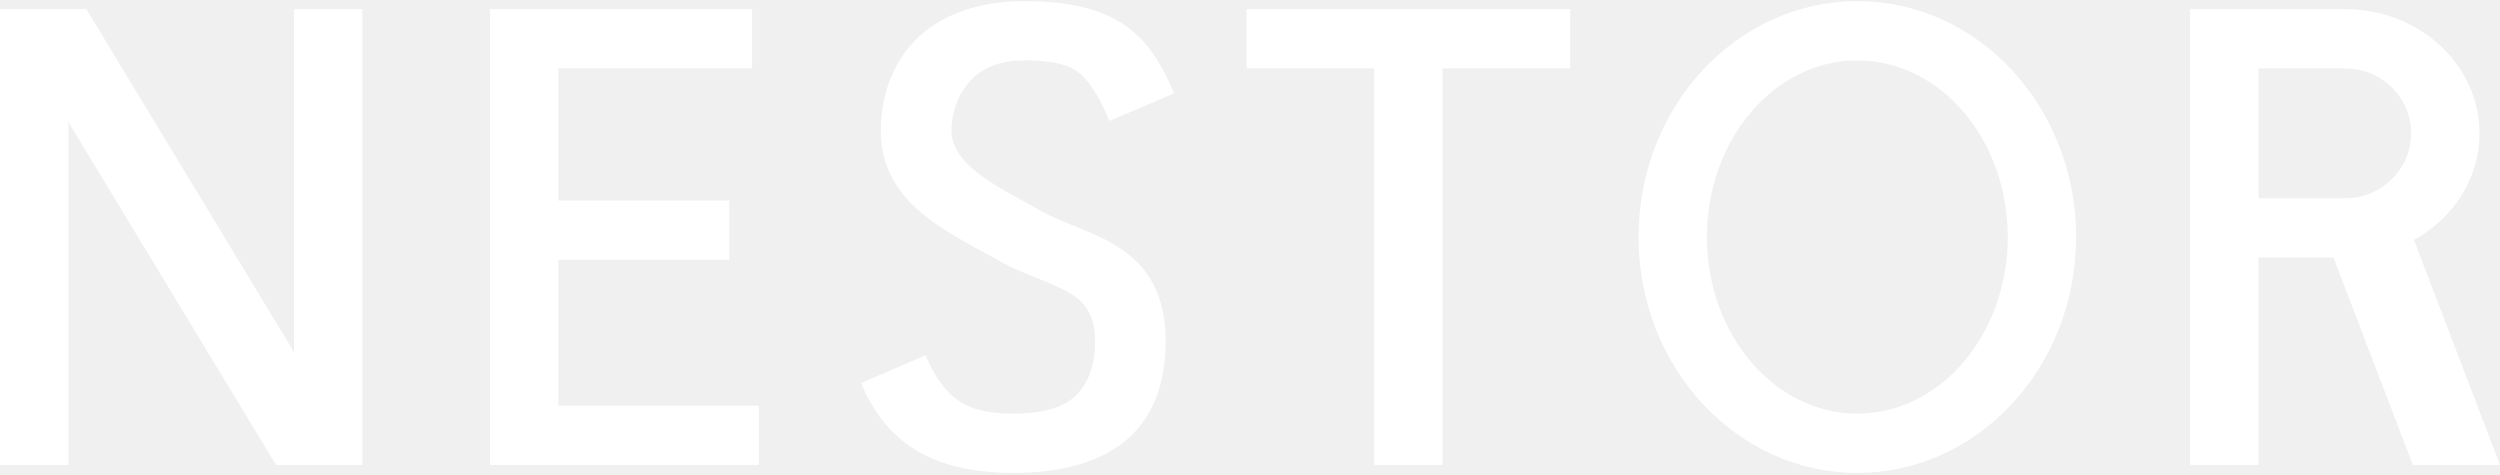
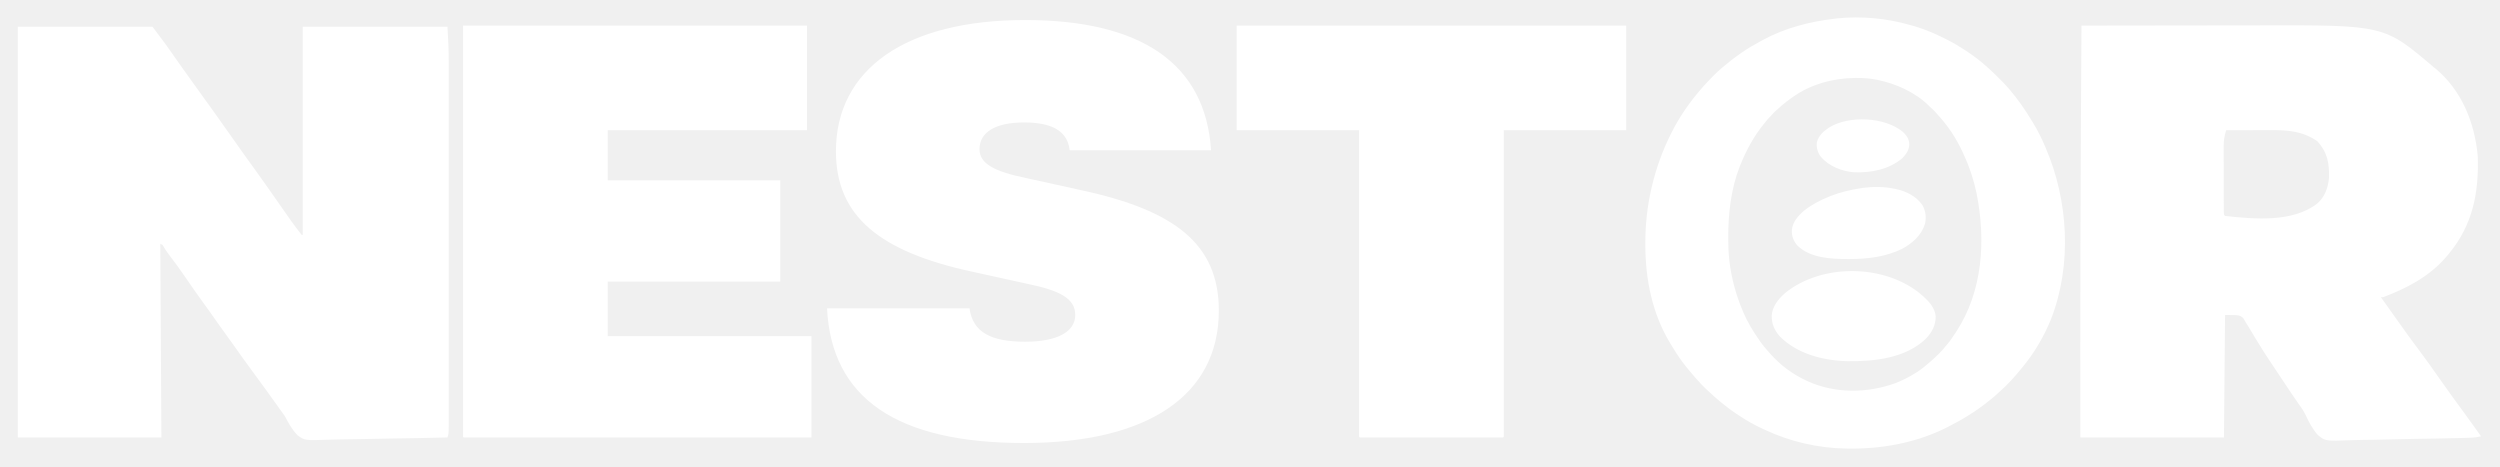
- <svg xmlns="http://www.w3.org/2000/svg" viewBox="0 0 2194 416" role="img" aria-label="Nestor">
-   <path d="M0 408 L0 8 L75.76 8 L258 308.93 L258 8 L318 8 L318 408 L242.24 408 L60 107.07 L60 408 Z" fill="#FFFFFF" />
-   <path d="M430 8 L660 8 L660 60 L490 60 L490 176 L640 176 L640 228 L490 228 L490 356 L666 356 L666 408 L430 408 Z" fill="#FFFFFF" />
-   <path d="M1030.4 81.88 L1028.93 78.45 L1027.32 74.84 L1025.63 71.21 L1023.86 67.55 L1021.99 63.88 L1020 60.18 L1017.89 56.47 L1015.63 52.74 L1013.21 49.02 L1010.61 45.3 L1007.81 41.62 L1004.8 37.98 L1001.57 34.43 L998.1 30.98 L994.41 27.67 L990.51 24.54 L986.42 21.61 L982.17 18.91 L977.8 16.46 L973.35 14.24 L968.86 12.27 L964.35 10.52 L959.85 8.99 L955.39 7.65 L950.96 6.48 L946.59 5.46 L942.27 4.59 L938 3.84 L933.79 3.2 L929.63 2.66 L925.51 2.21 L921.44 1.85 L917.41 1.56 L913.42 1.33 L909.47 1.17 L905.54 1.07 L901.65 1.01 L897.65 1 L893.52 1.08 L889.32 1.24 L885.1 1.5 L880.86 1.86 L876.59 2.32 L872.3 2.9 L868 3.59 L863.67 4.41 L859.33 5.36 L854.98 6.45 L850.63 7.68 L846.28 9.07 L841.93 10.63 L837.61 12.35 L833.32 14.27 L829.06 16.37 L824.87 18.66 L820.76 21.16 L816.73 23.86 L812.82 26.77 L809.04 29.88 L805.4 33.18 L801.93 36.67 L798.64 40.34 L795.54 44.16 L792.64 48.13 L789.94 52.23 L787.46 56.44 L785.18 60.75 L783.12 65.14 L781.26 69.59 L779.61 74.09 L778.16 78.64 L776.9 83.21 L775.83 87.8 L774.94 92.41 L774.22 97.01 L773.68 101.61 L773.29 106.21 L773.07 110.8 L773 115.56 L773.16 120.69 L773.63 126.03 L774.43 131.38 L775.56 136.7 L777.04 141.94 L778.84 147.05 L780.94 152 L783.33 156.75 L785.96 161.27 L788.79 165.55 L791.79 169.58 L794.93 173.37 L798.16 176.94 L801.46 180.29 L804.82 183.44 L808.21 186.42 L811.62 189.23 L815.04 191.9 L818.46 194.44 L821.88 196.87 L825.3 199.19 L828.7 201.43 L832.09 203.58 L835.46 205.66 L838.82 207.67 L842.16 209.63 L845.47 211.54 L848.77 213.4 L852.05 215.23 L855.3 217.02 L858.53 218.79 L861.73 220.53 L864.9 222.26 L868.04 223.96 L871.14 225.66 L874.21 227.35 L877.23 229.03 L880.3 230.74 L883.72 232.55 L887.45 234.35 L891.17 236.06 L894.84 237.68 L898.46 239.24 L902.03 240.73 L905.54 242.17 L908.98 243.57 L912.37 244.94 L915.68 246.29 L918.92 247.62 L922.08 248.96 L925.15 250.29 L928.13 251.64 L931 253 L933.77 254.39 L936.41 255.8 L938.91 257.25 L941.27 258.73 L943.47 260.24 L945.5 261.77 L947.35 263.33 L949.01 264.9 L950.49 266.47 L951.8 268.03 L952.95 269.57 L953.95 271.08 L954.85 272.58 L955.66 274.08 L956.41 275.59 L957.11 277.15 L957.77 278.78 L958.38 280.5 L958.94 282.33 L959.45 284.28 L959.89 286.35 L960.27 288.53 L960.57 290.83 L960.79 293.23 L960.93 295.72 L961 298.32 L960.99 301.04 L960.91 303.81 L960.77 306.54 L960.55 309.21 L960.27 311.83 L959.92 314.38 L959.49 316.85 L959 319.26 L958.44 321.58 L957.81 323.82 L957.13 325.98 L956.38 328.05 L955.58 330.04 L954.74 331.95 L953.84 333.79 L952.9 335.56 L951.9 337.28 L950.85 338.95 L949.74 340.59 L948.56 342.21 L947.29 343.79 L945.92 345.35 L944.43 346.88 L942.83 348.37 L941.11 349.81 L939.26 351.2 L937.28 352.53 L935.18 353.78 L932.96 354.96 L930.63 356.05 L928.2 357.06 L925.68 357.99 L923.07 358.83 L920.39 359.58 L917.63 360.26 L914.82 360.85 L911.95 361.36 L909.03 361.79 L906.07 362.16 L903.07 362.45 L900.04 362.68 L896.97 362.85 L893.88 362.95 L890.76 363 L887.63 362.99 L884.5 362.93 L881.41 362.81 L878.35 362.63 L875.32 362.39 L872.34 362.08 L869.41 361.7 L866.53 361.24 L863.7 360.71 L860.94 360.09 L858.25 359.39 L855.64 358.59 L853.1 357.72 L850.65 356.75 L848.3 355.69 L846.04 354.55 L843.87 353.32 L841.8 352.02 L839.83 350.64 L837.95 349.2 L836.15 347.69 L834.42 346.12 L832.76 344.49 L831.16 342.8 L829.6 341.05 L828.09 339.24 L826.62 337.37 L825.18 335.42 L823.77 333.41 L822.38 331.32 L821.03 329.16 L819.71 326.93 L818.42 324.62 L817.16 322.23 L815.93 319.78 L814.75 317.26 L813.59 314.68 L812.34 311.74 L755.66 336.26 L757.22 339.82 L759.03 343.68 L760.95 347.52 L762.99 351.35 L765.17 355.16 L767.49 358.95 L769.96 362.69 L772.59 366.39 L775.39 370.03 L778.35 373.58 L781.48 377.05 L784.78 380.4 L788.25 383.63 L791.88 386.71 L795.65 389.64 L799.56 392.39 L803.58 394.96 L807.7 397.34 L811.89 399.54 L816.14 401.55 L820.42 403.38 L824.73 405.03 L829.05 406.52 L833.36 407.85 L837.66 409.03 L841.94 410.08 L846.2 411 L850.43 411.81 L854.63 412.51 L858.8 413.1 L862.93 413.6 L867.04 414.02 L871.11 414.35 L875.16 414.61 L879.17 414.8 L883.15 414.92 L887.11 414.99 L891.06 415 L895.03 414.95 L899.01 414.84 L903.03 414.66 L907.06 414.42 L911.12 414.1 L915.2 413.7 L919.3 413.23 L923.44 412.66 L927.59 412.01 L931.78 411.25 L935.99 410.38 L940.23 409.4 L944.49 408.29 L948.78 407.04 L953.08 405.65 L957.39 404.09 L961.72 402.36 L966.03 400.43 L970.33 398.31 L974.59 395.96 L978.78 393.38 L982.9 390.56 L986.89 387.5 L990.75 384.19 L994.43 380.66 L997.9 376.9 L1001.16 372.95 L1004.17 368.83 L1006.93 364.56 L1009.43 360.19 L1011.68 355.73 L1013.68 351.21 L1015.45 346.65 L1016.98 342.09 L1018.31 337.52 L1019.44 332.96 L1020.39 328.43 L1021.17 323.93 L1021.8 319.46 L1022.28 315.04 L1022.63 310.65 L1022.86 306.3 L1022.98 301.99 L1022.99 297.63 L1022.88 293.15 L1022.61 288.57 L1022.18 283.92 L1021.55 279.19 L1020.72 274.39 L1019.64 269.54 L1018.3 264.65 L1016.67 259.75 L1014.73 254.86 L1012.45 250.04 L1009.85 245.34 L1006.93 240.79 L1003.7 236.47 L1000.22 232.4 L996.53 228.62 L992.68 225.14 L988.72 221.95 L984.72 219.04 L980.69 216.39 L976.68 213.97 L972.71 211.75 L968.78 209.7 L964.91 207.8 L961.11 206.03 L957.37 204.37 L953.7 202.79 L950.1 201.28 L946.57 199.83 L943.11 198.42 L939.72 197.05 L936.4 195.7 L933.16 194.36 L929.99 193.03 L926.91 191.7 L923.9 190.35 L920.99 188.99 L918.16 187.6 L915.44 186.19 L912.81 184.74 L910.27 183.25 L907.49 181.63 L904.37 179.9 L901.18 178.17 L898.04 176.46 L894.92 174.76 L891.85 173.07 L888.81 171.38 L885.81 169.7 L882.85 168.01 L879.94 166.32 L877.07 164.61 L874.25 162.9 L871.49 161.17 L868.79 159.43 L866.16 157.67 L863.59 155.89 L861.1 154.09 L858.69 152.27 L856.37 150.43 L854.15 148.57 L852.03 146.7 L850.03 144.81 L848.15 142.92 L846.39 141.02 L844.78 139.13 L843.3 137.26 L841.96 135.41 L840.77 133.6 L839.71 131.83 L838.78 130.1 L837.98 128.43 L837.28 126.8 L836.69 125.2 L836.19 123.62 L835.77 122.03 L835.44 120.42 L835.2 118.76 L835.05 117.04 L835 115.1 L835.04 112.78 L835.16 110.28 L835.36 107.82 L835.65 105.39 L836.02 103 L836.46 100.64 L836.99 98.33 L837.59 96.07 L838.26 93.86 L839.01 91.7 L839.82 89.59 L840.7 87.54 L841.64 85.53 L842.64 83.57 L843.7 81.67 L844.82 79.81 L846 77.99 L847.24 76.21 L848.55 74.47 L849.92 72.77 L851.38 71.11 L852.92 69.49 L854.54 67.92 L856.26 66.4 L858.07 64.93 L859.97 63.53 L861.98 62.2 L864.08 60.95 L866.28 59.78 L868.56 58.7 L870.93 57.71 L873.38 56.81 L875.91 56.01 L878.5 55.31 L881.16 54.71 L883.87 54.2 L886.63 53.78 L889.44 53.45 L892.28 53.22 L895.17 53.07 L898.11 53 L901.2 53.01 L904.39 53.06 L907.55 53.16 L910.67 53.32 L913.75 53.53 L916.78 53.8 L919.76 54.14 L922.68 54.55 L925.52 55.03 L928.29 55.6 L930.97 56.26 L933.54 57 L936 57.84 L938.34 58.78 L940.55 59.81 L942.62 60.93 L944.55 62.13 L946.35 63.41 L948.02 64.76 L949.59 66.18 L951.06 67.65 L952.48 69.18 L953.85 70.77 L955.2 72.44 L956.54 74.2 L957.88 76.05 L959.22 78.01 L960.56 80.07 L961.9 82.24 L963.24 84.52 L964.57 86.9 L965.89 89.39 L967.2 91.96 L968.49 94.62 L969.77 97.36 L971.04 100.17 L972.29 103.04 L973.6 106.12 Z" fill="#FFFFFF" />
-   <path d="M1094 8 L1378 8 L1378 60 L1266 60 L1266 408 L1206 408 L1206 60 L1094 60 Z" fill="#FFFFFF" />
-   <path d="M1822 208 A192 207 0 1 1 1438 208 A192 207 0 1 1 1822 208 Z M1762 208 A132 155 0 1 0 1498 208 A132 155 0 1 0 1762 208 Z" fill="#FFFFFF" />
-   <path d="M1922 8 L2058 8 A118 109 0 0 1 2058 226 L1982 226 L1982 408 L1922 408 Z M1982 60 L1982 174 L2058 174 A58 57 0 0 0 2058 60 Z M2028 174 L2104.51 174 L2194 408 L2117.49 408 Z" fill="#FFFFFF" />
+ <svg xmlns="http://www.w3.org/2000/svg" viewBox="52 152 2246 419" role="img" aria-label="Nestor">
+   <path d="M0 0 C39.93 0 79.86 0 121 0 C134.401 17.869 134.401 17.869 139.938 25.875 C145.531 33.928 151.229 41.898 156.984 49.836 C160.488 54.673 163.956 59.535 167.422 64.398 C170.348 68.486 173.299 72.555 176.25 76.625 C181.564 83.973 186.788 91.379 191.977 98.814 C199.112 109.034 206.384 119.151 213.688 129.25 C217.544 134.585 221.383 139.928 225.141 145.332 C247.302 177.13 247.302 177.13 255 187 C255.33 187 255.66 187 256 187 C256 125.29 256 63.58 256 0 C298.9 0 341.8 0 386 0 C386.654 10.469 387.145 20.732 387.127 31.191 C387.129 32.632 387.13 34.073 387.132 35.557 C387.136 40.337 387.133 45.118 387.129 49.898 C387.131 53.343 387.133 56.789 387.135 60.235 C387.139 69.556 387.138 78.877 387.134 88.199 C387.132 97.956 387.134 107.713 387.136 117.471 C387.138 134.887 387.135 152.304 387.129 169.72 C387.125 185.519 387.126 201.318 387.13 217.116 C387.136 235.48 387.138 253.843 387.135 272.207 C387.133 281.922 387.133 291.638 387.136 301.353 C387.139 310.473 387.137 319.593 387.131 328.713 C387.13 332.067 387.13 335.422 387.133 338.776 C387.135 343.337 387.132 347.898 387.127 352.46 C387.129 353.802 387.131 355.144 387.134 356.527 C387.114 365.658 387.114 365.658 386 369 C369.032 369.441 352.066 369.778 335.093 369.984 C327.211 370.083 319.333 370.217 311.453 370.433 C303.84 370.641 296.231 370.754 288.616 370.803 C285.719 370.838 282.822 370.906 279.926 371.009 C257.845 371.762 257.845 371.762 251.436 367.158 C246.449 362.114 243.272 356.273 240 350 C238.353 347.618 236.674 345.256 234.938 342.938 C234.147 341.826 233.357 340.715 232.543 339.57 C225.102 329.123 217.566 318.748 209.938 308.438 C204.531 301.117 199.243 293.723 194.016 286.273 C189.692 280.146 185.285 274.078 180.887 268.004 C178.191 264.265 175.542 260.501 172.914 256.715 C170.273 252.969 167.57 249.27 164.875 245.562 C160.29 239.234 155.822 232.844 151.438 226.375 C146.327 218.849 140.992 211.542 135.461 204.32 C133 201 133 201 130 196 C129.34 195.67 128.68 195.34 128 195 C128.33 252.42 128.66 309.84 129 369 C86.43 369 43.86 369 0 369 C0 247.23 0 125.46 0 0 Z " fill="#FFFFFF" transform="translate(68,176)" />
+   <path d="M0 0 L309 0 L309 94 L130 94 L130 139 L285 139 L285 230 L130 230 L130 279 L313 279 L313 370 L1 370 Q0 370 0 369 Z" fill="#FFFFFF" transform="translate(468,175)" />
+   <path d="M345 112 L218 112 C216 94 201 87 177 87 C151 87 137 96 137 111 C137 124 150 131 179 137 L229 148 C312 166 352 196 352 256 C352 333 287 375 177 375 C63 375 4 335 0 254 L128 254 C131 276 148 284 178 284 C207 284 223 275 223 260 C223 245 209 238 180 232 L130 221 C47 203 8 171 8 113 C8 39 71 -5 178 -5 C282 -5 340 34 345 112 Z" fill="#FFFFFF" transform="translate(795,175)" />
+   <path d="M0 0 L350 0 L350 94 L240 94 L240 369 Q240 370 239 370 L111 370 Q110 370 110 369 L110 94 L0 94 Z" fill="#FFFFFF" transform="translate(1163,175)" />
+   <g transform="translate(1530.25 168) scale(0.3760933)">
+     <g transform="translate(-126 -120)">
+       <path d="M0 0 C3.014 0.865 6.04 1.691 9.066 2.513 C35.801 10.113 61.524 21.409 86.285 33.942 C87.253 34.424 88.221 34.905 89.218 35.401 C103.861 42.692 117.632 50.944 131.285 59.942 C131.842 60.301 131.842 60.301 134.66 62.114 C152.694 73.836 170.069 87.176 185.879 101.747 C187.877 103.57 189.916 105.35 191.965 107.117 C196.059 110.742 199.952 114.48 203.82 118.345 C205.207 119.73 206.593 121.115 208.021 122.542 C208.732 123.255 209.443 123.968 210.176 124.703 C212.342 126.874 214.514 129.04 216.686 131.206 C218.071 132.592 219.456 133.979 220.883 135.407 C222.136 136.661 223.389 137.916 224.68 139.208 C228.353 143.012 231.835 146.936 235.285 150.942 C236.154 151.941 237.023 152.94 237.918 153.97 C257.958 177.371 275.374 202.604 291.285 228.942 C291.649 229.524 291.649 229.524 293.488 232.47 C304.982 251.051 314.734 270.857 323.285 290.942 C323.492 291.421 323.492 291.421 324.536 293.841 C378.262 418.87 388.117 572.094 337.075 702.979 C320.535 743.445 298.113 782.185 270.285 815.942 C269.95 816.358 269.95 816.358 268.254 818.462 C251.491 839.203 233.517 859.512 213.285 876.942 C211.323 878.751 209.365 880.564 207.41 882.38 C203.069 886.369 198.659 890.17 194.016 893.802 C191.982 895.396 189.966 897.015 187.961 898.646 C157.451 923.417 124.261 943.235 89.285 960.942 C87.774 961.711 86.264 962.479 84.707 963.271 C12.166 998.9 -69.381 1013.402 -149.715 1011.942 C-150.742 1011.928 -151.769 1011.914 -152.828 1011.9 C-219.126 1010.845 -286.758 995.313 -346.715 966.942 C-348.108 966.311 -349.502 965.679 -350.938 965.028 C-371.396 955.675 -391.206 944.519 -409.824 931.899 C-411.761 930.588 -413.709 929.294 -415.668 928.017 C-422.153 923.781 -428.334 919.269 -434.438 914.501 C-436.578 912.83 -438.731 911.176 -440.898 909.54 C-449.503 903.042 -457.641 896.085 -465.715 888.942 C-466.588 888.172 -467.46 887.401 -468.359 886.606 C-481.748 874.661 -494.977 862.533 -506.715 848.942 C-508.337 847.169 -509.962 845.398 -511.59 843.63 C-515.703 839.119 -519.614 834.49 -523.445 829.739 C-525.768 826.877 -528.145 824.067 -530.527 821.255 C-543.54 805.644 -555.33 788.998 -565.621 771.478 C-567.483 768.334 -569.428 765.266 -571.402 762.192 C-615.316 690.931 -631.917 607.83 -631.965 525.005 C-631.966 523.947 -631.966 522.89 -631.967 521.8 C-631.923 477.96 -627.554 434.682 -617.715 391.942 C-617.406 390.587 -617.097 389.231 -616.779 387.834 C-606.48 343.194 -591.23 300.867 -570.715 259.942 C-570.2 258.909 -569.684 257.876 -569.153 256.812 C-550.234 219.066 -526.313 184.839 -498.715 152.942 C-497.56 151.602 -496.405 150.261 -495.215 148.88 C-486.888 139.513 -478.313 130.442 -469.465 121.567 C-468.625 120.723 -467.786 119.879 -466.921 119.01 C-462.014 114.114 -456.984 109.453 -451.715 104.942 C-451.168 104.466 -451.168 104.466 -448.398 102.056 C-434.686 90.225 -420.605 79.255 -405.715 68.942 C-404.102 67.8 -402.49 66.658 -400.828 65.481 C-386.767 55.639 -371.814 47.073 -356.715 38.942 C-355.052 38.021 -353.389 37.099 -351.676 36.149 C-298.522 7.114 -238.561 -8.2 -178.715 -15.058 C-176.841 -15.284 -174.966 -15.511 -173.035 -15.745 C-115.564 -21.549 -55.415 -15.897 0 0 Z M-280.715 172.942 C-281.606 173.574 -282.496 174.206 -283.414 174.856 C-286.205 176.855 -288.963 178.891 -291.715 180.942 C-292.745 181.703 -293.775 182.463 -294.836 183.247 C-301.855 188.522 -308.367 194.144 -314.742 200.181 C-316.736 202.033 -318.785 203.826 -320.883 205.56 C-324.588 208.677 -327.547 212.283 -330.715 215.942 C-332.014 217.221 -333.314 218.5 -334.652 219.817 C-338.218 223.438 -341.427 227.154 -344.547 231.161 C-346.04 233.077 -347.56 234.972 -349.102 236.849 C-372.794 266.03 -390.731 299.189 -404.715 333.942 C-405.352 335.498 -405.988 337.054 -406.645 338.657 C-427.232 391.454 -433.928 450.245 -433.902 506.505 C-433.902 507.504 -433.902 508.503 -433.902 509.533 C-433.881 525.744 -433.415 541.816 -431.715 557.942 C-431.52 559.827 -431.326 561.712 -431.125 563.653 C-426.314 604.477 -415.72 644.102 -399.715 681.942 C-399.154 683.297 -398.593 684.652 -398.016 686.048 C-387.952 709.811 -374.566 731.895 -359.715 752.942 C-359.091 753.863 -358.467 754.783 -357.824 755.731 C-351.243 765.419 -343.477 774.193 -335.715 782.942 C-335.372 783.332 -335.372 783.332 -333.637 785.302 C-309.832 812.103 -281.179 833.719 -248.715 848.942 C-248.103 849.234 -248.103 849.234 -245.004 850.708 C-179.335 880.767 -102.101 880.168 -34.852 855.716 C-17.637 849.192 -1.294 840.728 14.285 830.942 C15.333 830.29 16.381 829.638 17.461 828.966 C28.813 821.658 39.253 812.954 49.285 803.942 C50.708 802.705 52.131 801.467 53.598 800.192 C64.788 790.079 76.085 779.431 85.301 767.462 C86.996 765.309 88.803 763.244 90.629 761.2 C96.861 753.942 101.989 745.893 107.285 737.942 C108.253 736.496 109.221 735.05 110.219 733.56 C174.397 636.155 181.651 513.877 159.285 401.942 C152.596 370.686 142.981 340.578 129.509 311.584 C128.409 309.21 127.339 306.821 126.273 304.431 C111.226 271.212 90.597 240.171 65.711 213.556 C63.616 211.299 61.599 208.97 59.598 206.63 C56.073 202.706 52.283 199.378 48.285 195.942 C47.215 194.848 46.145 193.754 45.043 192.626 C12.392 160.62 -33.006 140.371 -77.277 131.255 C-77.768 131.153 -77.768 131.153 -80.248 130.64 C-95.515 127.635 -110.606 126.577 -126.152 126.63 C-127.908 126.636 -129.663 126.641 -131.472 126.647 C-183.532 127.13 -238.222 142.003 -280.715 172.942 Z " fill="#FFFFFF" transform="translate(757.7148,137.0576)" />
+       <path d="M0 0 C1.048 0.915 2.096 1.83 3.176 2.773 C17.03 15.205 30.679 30.489 32.336 49.945 C32.538 71.606 23.634 88.148 8.812 103.625 C-39.315 150.213 -114.455 158.07 -178.058 157.232 C-235.052 156.161 -298.927 139.866 -340 98 C-352.909 83.479 -359.568 68.063 -359.312 48.609 C-357.795 26.219 -343.998 9.511 -328 -5 C-239.592 -77.517 -86.236 -75.405 0 0 Z " fill="#FFFFFF" transform="translate(787,783)" />
+       <path d="M0 0 C1.428 0.267 2.857 0.534 4.328 0.809 C29.59 6.052 54.279 18.099 69 40 C76.527 53.714 78.236 68.527 74.973 83.812 C66.383 111.605 44.875 130.442 20 144 C-19.596 163.209 -62.669 168.228 -106.125 168.25 C-107.331 168.251 -108.537 168.251 -109.779 168.252 C-150.041 168.216 -199.427 165.877 -230 136 C-239.241 125.218 -243.544 113.944 -243.309 99.91 C-241.743 80.076 -228.669 65.283 -214.188 52.812 C-196.151 38.379 -175.383 27.604 -154 19 C-152.619 18.441 -151.239 17.881 -149.816 17.305 C-126.609 8.328 -102.555 2.72 -78 -1 C-76.469 -1.246 -74.937 -1.492 -73.359 -1.746 C-49.569 -4.928 -23.544 -4.839 0 0 Z " fill="#FFFFFF" transform="translate(719,528)" />
+       <path d="M0 0 C8.911 8.602 14.379 16.508 15.055 29.078 C14.764 42.793 8.06 52.648 -1.258 62.266 C-33.291 89.688 -76.269 97.842 -117.258 96.266 C-146.744 93.619 -176.619 82.097 -196.258 59.266 C-204.094 48.432 -207.23 37.334 -205.633 24.078 C-201.451 9.441 -191.562 -0.475 -179.258 -8.734 C-178.344 -9.352 -177.43 -9.969 -176.488 -10.605 C-129.772 -39.942 -43.154 -36.221 0 0 Z " fill="#FFFFFF" transform="translate(741.2578,392.7344)" />
+     </g>
+   </g>
+   <path d="M0 0 C25.541 -0.047 51.083 -0.082 76.624 -0.104 C88.487 -0.114 100.349 -0.128 112.212 -0.151 C122.567 -0.171 132.922 -0.184 143.277 -0.188 C148.746 -0.191 154.214 -0.197 159.683 -0.211 C271.906 -0.502 271.906 -0.502 316 37 C316.797 37.639 317.593 38.279 318.414 38.938 C341.739 58.486 353.261 87.4 356 117 C357.175 149.854 351.552 179.086 330 205 C329.242 205.922 328.484 206.843 327.703 207.793 C312.513 225.391 292.478 235.874 271 244 C270.34 244 269.68 244 269 244 C269.291 244.407 269.291 244.407 270.766 246.465 C275.576 253.189 280.364 259.928 285.125 266.688 C291.492 275.712 297.962 284.63 304.625 293.438 C309.808 300.329 314.788 307.347 319.711 314.424 C328.384 326.885 337.352 339.131 346.344 351.363 C350.612 357.207 354.809 363.101 359 369 C353.359 370.41 347.718 370.33 341.932 370.479 C340.59 370.516 339.248 370.553 337.866 370.591 C325.475 370.916 313.082 371.116 300.687 371.274 C292.364 371.383 284.047 371.535 275.726 371.79 C267.675 372.036 259.628 372.167 251.573 372.221 C248.511 372.261 245.45 372.341 242.391 372.462 C219.065 373.349 219.065 373.349 212.263 367.746 C207.529 362.282 204.278 356.241 201.286 349.694 C199.595 346.151 197.443 343.055 195.121 339.898 C190.666 333.541 186.357 327.092 182.062 320.625 C180.574 318.388 179.086 316.151 177.598 313.914 C176.848 312.785 176.099 311.656 175.327 310.493 C173.749 308.125 172.163 305.761 170.569 303.403 C166.168 296.873 161.934 290.291 157.887 283.535 C157.458 282.837 157.458 282.837 155.291 279.307 C153.532 276.44 151.809 273.551 150.119 270.643 C149.259 269.267 148.398 267.89 147.512 266.473 C146.764 265.228 146.016 263.982 145.245 262.699 C142 260 142 260 129 260 C128.835 278.15 128.835 278.15 128 370 C85.43 370 42.86 370 -1 370 C-1.028 345.271 -1.051 320.542 -1.062 295.812 C-1.063 293.926 -1.064 292.04 -1.065 290.097 C-1.092 222.626 -0.866 155.158 -0.5 87.688 C-0.494 86.584 -0.488 85.481 -0.482 84.344 C-0.33 56.229 -0.169 28.115 0 0 Z M130 94 C128.437 98.85 127.751 103.023 127.757 108.113 C127.754 109.49 127.751 110.868 127.748 112.288 C127.755 113.758 127.762 115.228 127.77 116.742 C127.77 118.261 127.77 119.781 127.771 121.346 C127.774 124.548 127.782 127.751 127.794 130.953 C127.813 135.878 127.815 140.802 127.814 145.727 C127.819 148.836 127.825 151.945 127.832 155.055 C127.833 156.537 127.834 158.019 127.835 159.546 C127.842 160.905 127.848 162.264 127.855 163.664 C127.859 164.866 127.862 166.068 127.866 167.307 C128 170 128 170 129 171 C155.512 173.907 189.53 176.953 211.652 159.996 C218.613 154.078 221.586 145.585 222.391 136.672 C222.693 123.751 221.019 113.854 212 104 C199.22 94.969 185.807 93.832 170.625 93.902 C170.042 93.903 170.042 93.903 167.094 93.907 C163.396 93.912 159.698 93.925 156 93.938 C153.483 93.943 150.966 93.947 148.449 93.951 C142.299 93.962 136.15 93.979 130 94 Z " fill="#FFFFFF" transform="translate(1922,175)" />
</svg>
